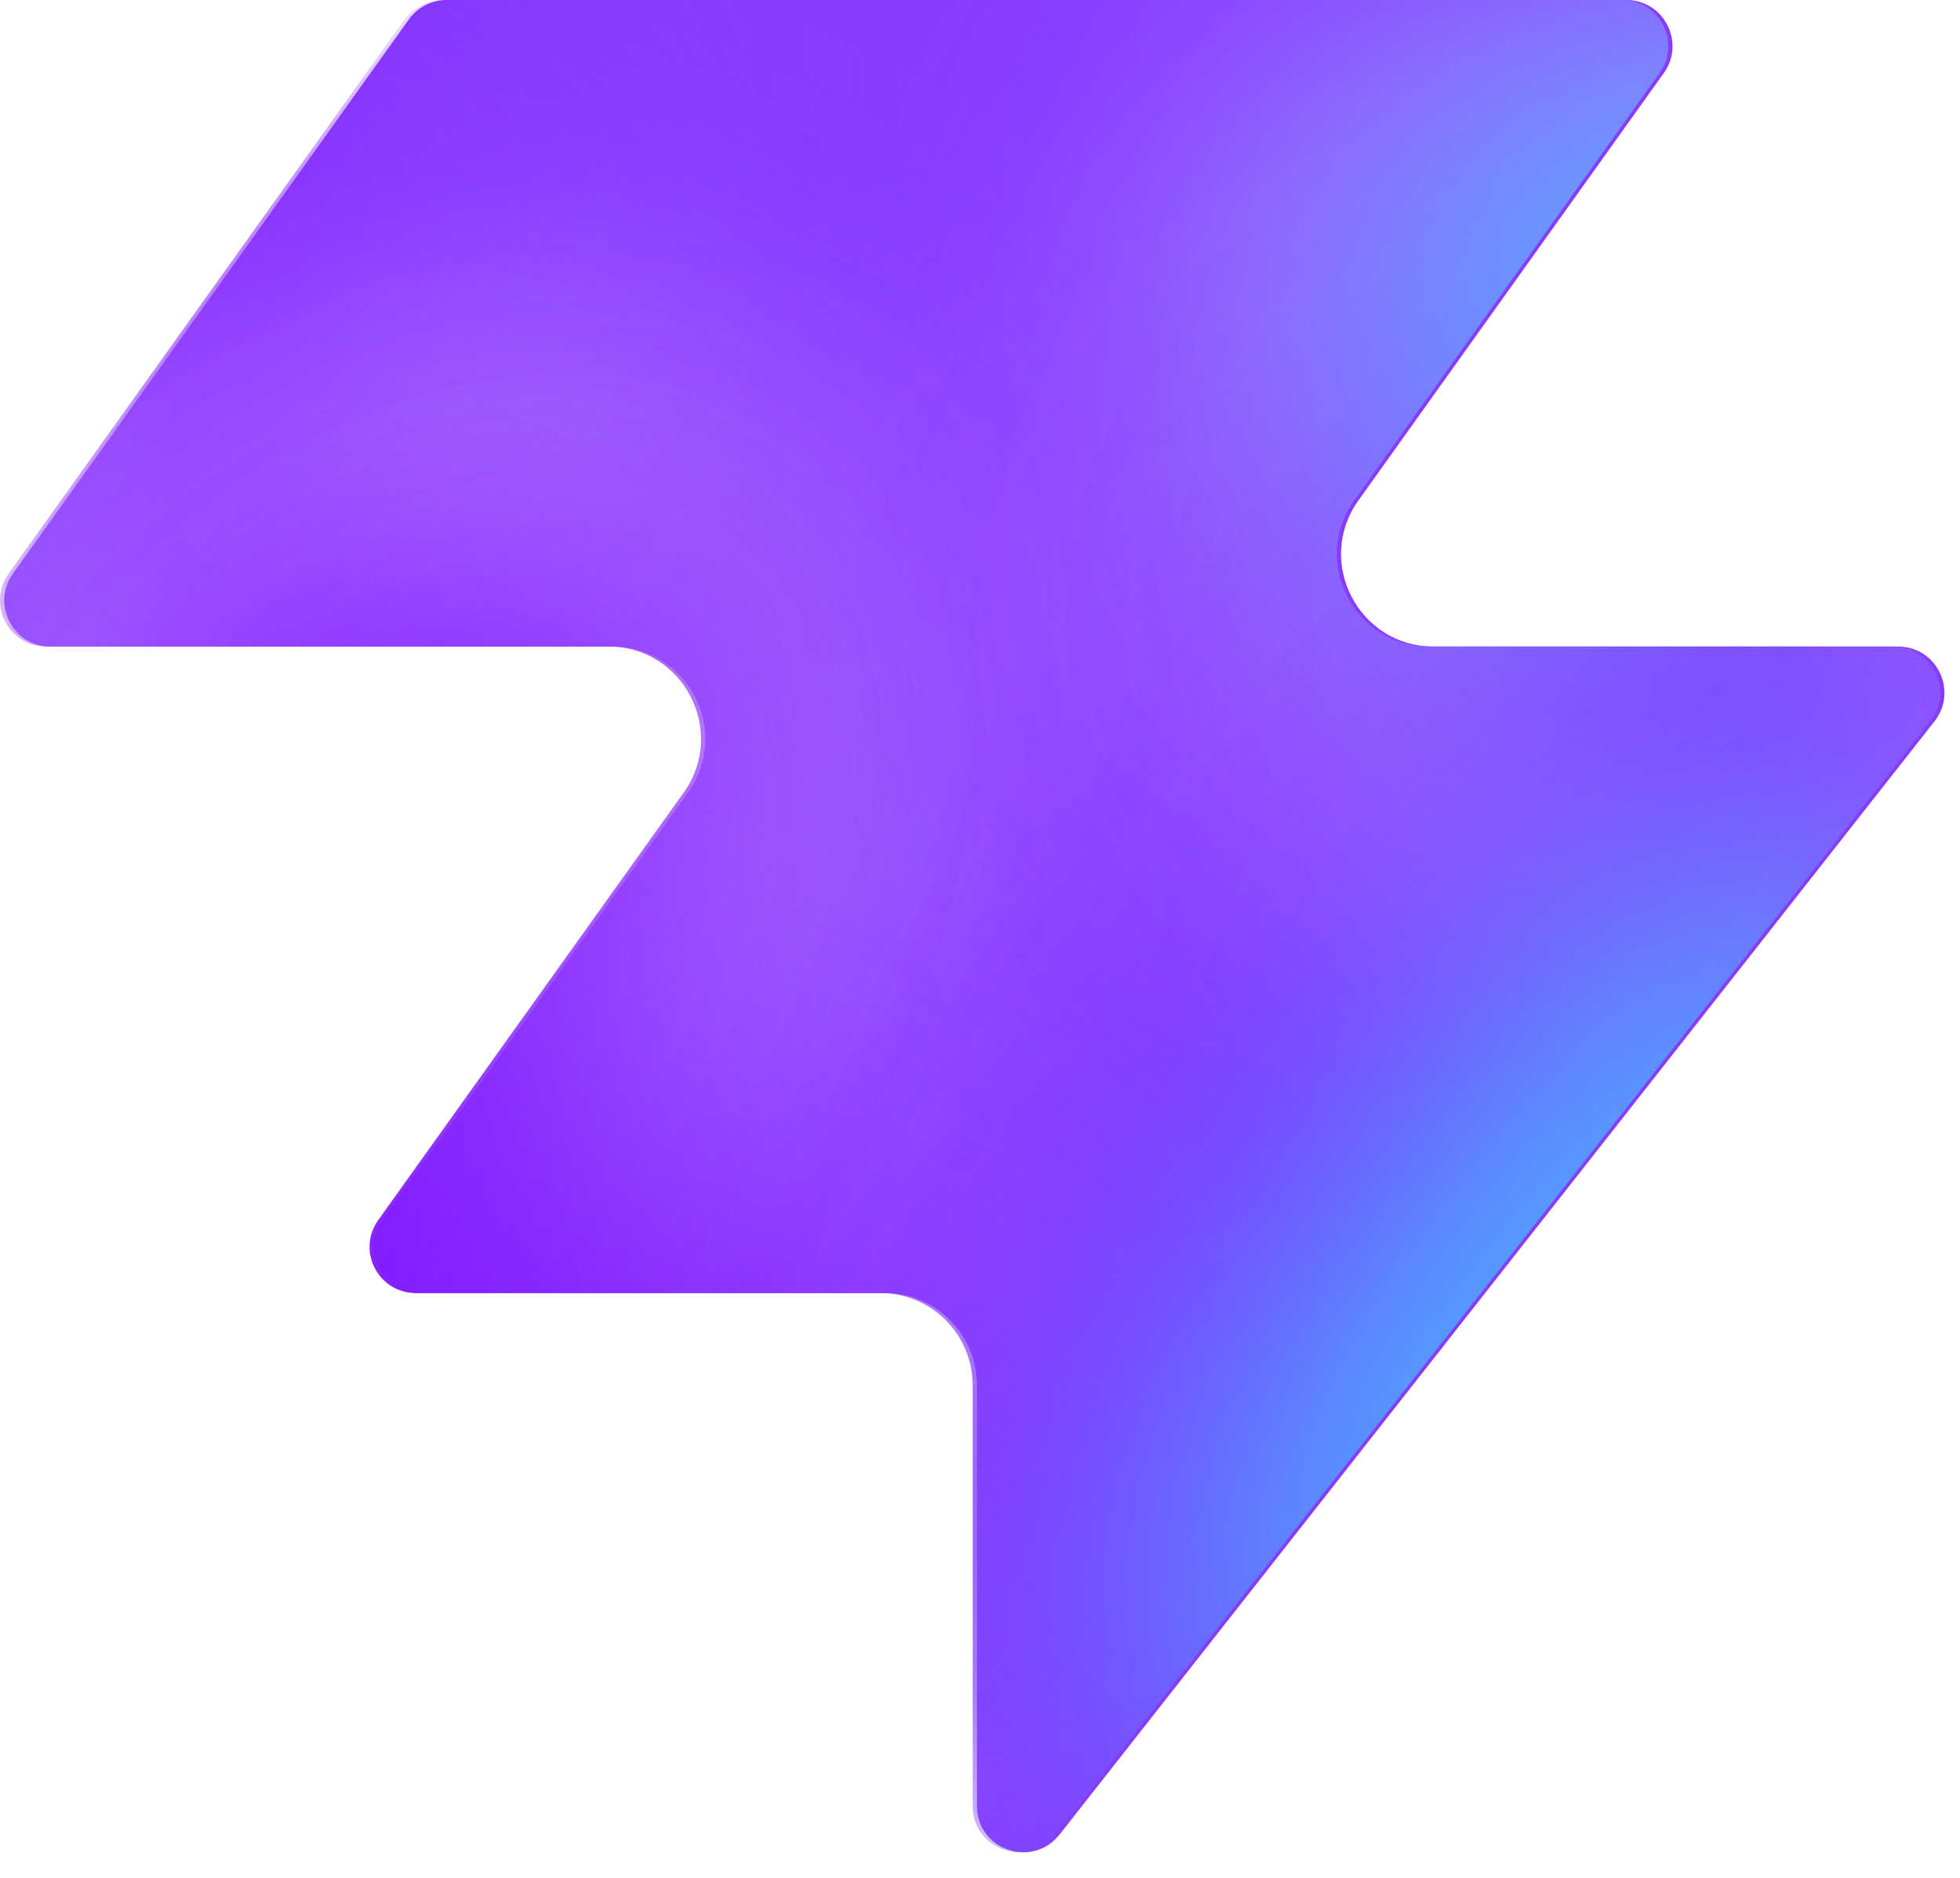
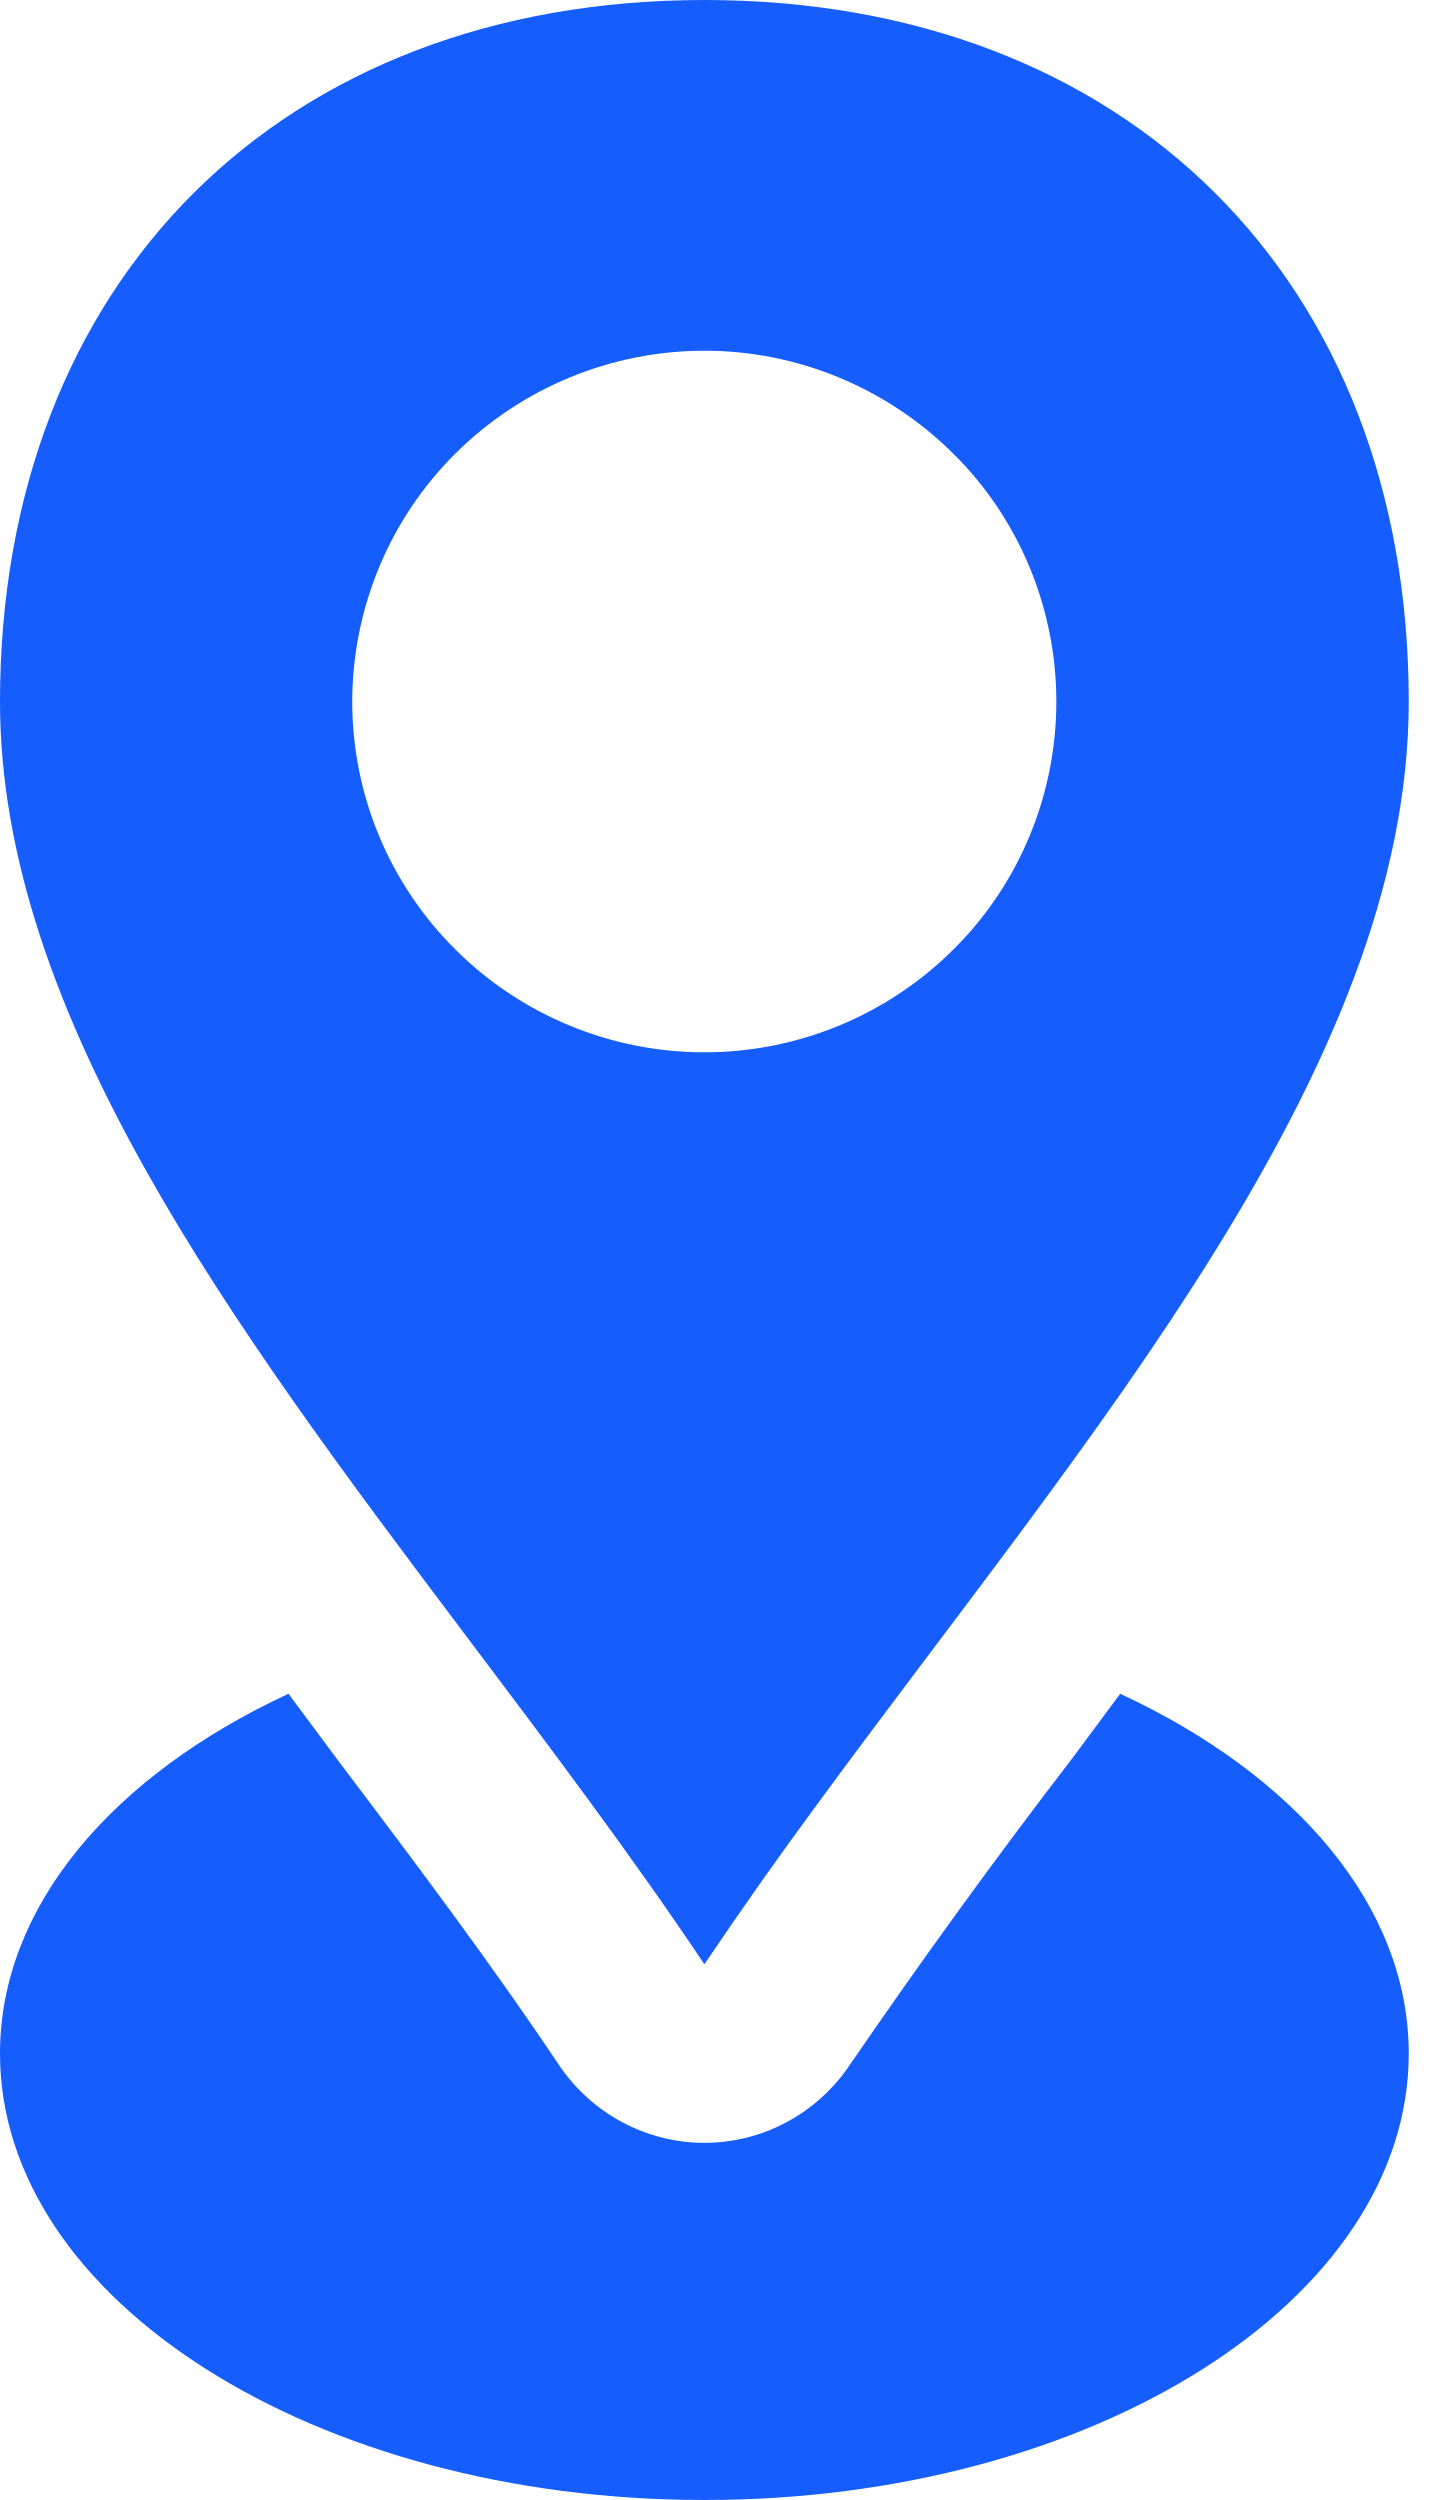
- <svg xmlns="http://www.w3.org/2000/svg" width="48" height="46" fill="none" viewBox="0 0 48 46">
-   <path fill="#863bff" d="M25.946 44.938c-.664.845-2.021.375-2.021-.698V33.937a2.26 2.26 0 0 0-2.262-2.262H10.287c-.92 0-1.456-1.04-.92-1.788l7.48-10.471c1.07-1.497 0-3.578-1.842-3.578H1.237c-.92 0-1.456-1.04-.92-1.788L10.013.474c.214-.297.556-.474.92-.474h28.894c.92 0 1.456 1.04.92 1.788l-7.48 10.471c-1.07 1.498 0 3.579 1.842 3.579h11.377c.943 0 1.473 1.088.89 1.83L25.947 44.94z" style="fill:#863bff;fill:color(display-p3 .525 .23 1);fill-opacity:1" />
-   <mask id="a" width="48" height="46" x="0" y="0" maskUnits="userSpaceOnUse" style="mask-type:alpha">
-     <path fill="#000" d="M25.842 44.938c-.664.844-2.021.375-2.021-.698V33.937a2.26 2.26 0 0 0-2.262-2.262H10.183c-.92 0-1.456-1.04-.92-1.788l7.48-10.471c1.07-1.498 0-3.579-1.842-3.579H1.133c-.92 0-1.456-1.04-.92-1.787L9.91.473c.214-.297.556-.474.92-.474h28.894c.92 0 1.456 1.04.92 1.788l-7.48 10.471c-1.07 1.498 0 3.578 1.842 3.578h11.377c.943 0 1.473 1.088.89 1.832L25.843 44.94z" style="fill:#000;fill-opacity:1" />
-   </mask>
-   <g mask="url(#a)">
-     <g filter="url(#b)">
-       <ellipse cx="5.508" cy="14.704" fill="#ede6ff" rx="5.508" ry="14.704" style="fill:#ede6ff;fill:color(display-p3 .927 .903 1);fill-opacity:1" transform="matrix(.00324 1 1 -.00324 -4.47 31.516)" />
-     </g>
-     <g filter="url(#c)">
-       <ellipse cx="10.399" cy="29.851" fill="#ede6ff" rx="10.399" ry="29.851" style="fill:#ede6ff;fill:color(display-p3 .927 .903 1);fill-opacity:1" transform="matrix(.00324 1 1 -.00324 -39.328 7.883)" />
-     </g>
-     <g filter="url(#d)">
-       <ellipse cx="5.508" cy="30.487" fill="#7e14ff" rx="5.508" ry="30.487" style="fill:#7e14ff;fill:color(display-p3 .492 .077 1);fill-opacity:1" transform="rotate(89.814 -25.913 -14.639)scale(1 -1)" />
-     </g>
-     <g filter="url(#e)">
-       <ellipse cx="5.508" cy="30.599" fill="#7e14ff" rx="5.508" ry="30.599" style="fill:#7e14ff;fill:color(display-p3 .492 .077 1);fill-opacity:1" transform="rotate(89.814 -32.644 -3.334)scale(1 -1)" />
-     </g>
-     <g filter="url(#f)">
-       <ellipse cx="5.508" cy="30.599" fill="#7e14ff" rx="5.508" ry="30.599" style="fill:#7e14ff;fill:color(display-p3 .492 .077 1);fill-opacity:1" transform="matrix(.00324 1 1 -.00324 -34.34 30.47)" />
-     </g>
-     <g filter="url(#g)">
-       <ellipse cx="14.072" cy="22.078" fill="#ede6ff" rx="14.072" ry="22.078" style="fill:#ede6ff;fill:color(display-p3 .927 .903 1);fill-opacity:1" transform="rotate(93.35 24.506 48.493)scale(-1 1)" />
-     </g>
-     <g filter="url(#h)">
-       <ellipse cx="3.47" cy="21.501" fill="#7e14ff" rx="3.47" ry="21.501" style="fill:#7e14ff;fill:color(display-p3 .492 .077 1);fill-opacity:1" transform="rotate(89.009 28.708 47.59)scale(-1 1)" />
-     </g>
-     <g filter="url(#i)">
-       <ellipse cx="3.47" cy="21.501" fill="#7e14ff" rx="3.47" ry="21.501" style="fill:#7e14ff;fill:color(display-p3 .492 .077 1);fill-opacity:1" transform="rotate(89.009 28.708 47.59)scale(-1 1)" />
-     </g>
-     <g filter="url(#j)">
-       <ellipse cx=".387" cy="8.972" fill="#7e14ff" rx="4.407" ry="29.108" style="fill:#7e14ff;fill:color(display-p3 .492 .077 1);fill-opacity:1" transform="rotate(39.51 .387 8.972)" />
-     </g>
-     <g filter="url(#k)">
-       <ellipse cx="47.523" cy="-6.092" fill="#7e14ff" rx="4.407" ry="29.108" style="fill:#7e14ff;fill:color(display-p3 .492 .077 1);fill-opacity:1" transform="rotate(37.892 47.523 -6.092)" />
-     </g>
-     <g filter="url(#l)">
-       <ellipse cx="41.412" cy="6.333" fill="#47bfff" rx="5.971" ry="9.665" style="fill:#47bfff;fill:color(display-p3 .28 .748 1);fill-opacity:1" transform="rotate(37.892 41.412 6.333)" />
-     </g>
-     <g filter="url(#m)">
-       <ellipse cx="-1.879" cy="38.332" fill="#7e14ff" rx="4.407" ry="29.108" style="fill:#7e14ff;fill:color(display-p3 .492 .077 1);fill-opacity:1" transform="rotate(37.892 -1.88 38.332)" />
-     </g>
-     <g filter="url(#n)">
-       <ellipse cx="-1.879" cy="38.332" fill="#7e14ff" rx="4.407" ry="29.108" style="fill:#7e14ff;fill:color(display-p3 .492 .077 1);fill-opacity:1" transform="rotate(37.892 -1.88 38.332)" />
-     </g>
-     <g filter="url(#o)">
-       <ellipse cx="35.651" cy="29.907" fill="#7e14ff" rx="4.407" ry="29.108" style="fill:#7e14ff;fill:color(display-p3 .492 .077 1);fill-opacity:1" transform="rotate(37.892 35.651 29.907)" />
-     </g>
-     <g filter="url(#p)">
-       <ellipse cx="38.418" cy="32.4" fill="#47bfff" rx="5.971" ry="15.297" style="fill:#47bfff;fill:color(display-p3 .28 .748 1);fill-opacity:1" transform="rotate(37.892 38.418 32.4)" />
-     </g>
-   </g>
-   <defs>
-     <filter id="b" width="60.045" height="41.654" x="-19.77" y="16.149" color-interpolation-filters="sRGB" filterUnits="userSpaceOnUse">
-       <feFlood flood-opacity="0" result="BackgroundImageFix" />
-       <feBlend in="SourceGraphic" in2="BackgroundImageFix" result="shape" />
-       <feGaussianBlur result="effect1_foregroundBlur_2002_17158" stdDeviation="7.659" />
-     </filter>
-     <filter id="c" width="90.34" height="51.437" x="-54.613" y="-7.533" color-interpolation-filters="sRGB" filterUnits="userSpaceOnUse">
-       <feFlood flood-opacity="0" result="BackgroundImageFix" />
-       <feBlend in="SourceGraphic" in2="BackgroundImageFix" result="shape" />
-       <feGaussianBlur result="effect1_foregroundBlur_2002_17158" stdDeviation="7.659" />
-     </filter>
-     <filter id="d" width="79.355" height="29.4" x="-49.64" y="2.03" color-interpolation-filters="sRGB" filterUnits="userSpaceOnUse">
-       <feFlood flood-opacity="0" result="BackgroundImageFix" />
-       <feBlend in="SourceGraphic" in2="BackgroundImageFix" result="shape" />
-       <feGaussianBlur result="effect1_foregroundBlur_2002_17158" stdDeviation="4.596" />
-     </filter>
-     <filter id="e" width="79.579" height="29.4" x="-45.045" y="20.029" color-interpolation-filters="sRGB" filterUnits="userSpaceOnUse">
-       <feFlood flood-opacity="0" result="BackgroundImageFix" />
-       <feBlend in="SourceGraphic" in2="BackgroundImageFix" result="shape" />
-       <feGaussianBlur result="effect1_foregroundBlur_2002_17158" stdDeviation="4.596" />
-     </filter>
-     <filter id="f" width="79.579" height="29.4" x="-43.513" y="21.178" color-interpolation-filters="sRGB" filterUnits="userSpaceOnUse">
-       <feFlood flood-opacity="0" result="BackgroundImageFix" />
-       <feBlend in="SourceGraphic" in2="BackgroundImageFix" result="shape" />
-       <feGaussianBlur result="effect1_foregroundBlur_2002_17158" stdDeviation="4.596" />
-     </filter>
-     <filter id="g" width="74.749" height="58.852" x="15.756" y="-17.901" color-interpolation-filters="sRGB" filterUnits="userSpaceOnUse">
-       <feFlood flood-opacity="0" result="BackgroundImageFix" />
-       <feBlend in="SourceGraphic" in2="BackgroundImageFix" result="shape" />
-       <feGaussianBlur result="effect1_foregroundBlur_2002_17158" stdDeviation="7.659" />
-     </filter>
-     <filter id="h" width="61.377" height="25.362" x="23.548" y="2.284" color-interpolation-filters="sRGB" filterUnits="userSpaceOnUse">
-       <feFlood flood-opacity="0" result="BackgroundImageFix" />
-       <feBlend in="SourceGraphic" in2="BackgroundImageFix" result="shape" />
-       <feGaussianBlur result="effect1_foregroundBlur_2002_17158" stdDeviation="4.596" />
-     </filter>
-     <filter id="i" width="61.377" height="25.362" x="23.548" y="2.284" color-interpolation-filters="sRGB" filterUnits="userSpaceOnUse">
-       <feFlood flood-opacity="0" result="BackgroundImageFix" />
-       <feBlend in="SourceGraphic" in2="BackgroundImageFix" result="shape" />
-       <feGaussianBlur result="effect1_foregroundBlur_2002_17158" stdDeviation="4.596" />
-     </filter>
-     <filter id="j" width="56.045" height="63.649" x="-27.636" y="-22.853" color-interpolation-filters="sRGB" filterUnits="userSpaceOnUse">
-       <feFlood flood-opacity="0" result="BackgroundImageFix" />
-       <feBlend in="SourceGraphic" in2="BackgroundImageFix" result="shape" />
-       <feGaussianBlur result="effect1_foregroundBlur_2002_17158" stdDeviation="4.596" />
-     </filter>
-     <filter id="k" width="54.814" height="64.646" x="20.116" y="-38.415" color-interpolation-filters="sRGB" filterUnits="userSpaceOnUse">
-       <feFlood flood-opacity="0" result="BackgroundImageFix" />
-       <feBlend in="SourceGraphic" in2="BackgroundImageFix" result="shape" />
-       <feGaussianBlur result="effect1_foregroundBlur_2002_17158" stdDeviation="4.596" />
-     </filter>
-     <filter id="l" width="33.541" height="35.313" x="24.641" y="-11.323" color-interpolation-filters="sRGB" filterUnits="userSpaceOnUse">
-       <feFlood flood-opacity="0" result="BackgroundImageFix" />
-       <feBlend in="SourceGraphic" in2="BackgroundImageFix" result="shape" />
-       <feGaussianBlur result="effect1_foregroundBlur_2002_17158" stdDeviation="4.596" />
-     </filter>
-     <filter id="m" width="54.814" height="64.646" x="-29.286" y="6.009" color-interpolation-filters="sRGB" filterUnits="userSpaceOnUse">
-       <feFlood flood-opacity="0" result="BackgroundImageFix" />
-       <feBlend in="SourceGraphic" in2="BackgroundImageFix" result="shape" />
-       <feGaussianBlur result="effect1_foregroundBlur_2002_17158" stdDeviation="4.596" />
-     </filter>
-     <filter id="n" width="54.814" height="64.646" x="-29.286" y="6.009" color-interpolation-filters="sRGB" filterUnits="userSpaceOnUse">
-       <feFlood flood-opacity="0" result="BackgroundImageFix" />
-       <feBlend in="SourceGraphic" in2="BackgroundImageFix" result="shape" />
-       <feGaussianBlur result="effect1_foregroundBlur_2002_17158" stdDeviation="4.596" />
-     </filter>
-     <filter id="o" width="54.814" height="64.646" x="8.244" y="-2.416" color-interpolation-filters="sRGB" filterUnits="userSpaceOnUse">
-       <feFlood flood-opacity="0" result="BackgroundImageFix" />
-       <feBlend in="SourceGraphic" in2="BackgroundImageFix" result="shape" />
-       <feGaussianBlur result="effect1_foregroundBlur_2002_17158" stdDeviation="4.596" />
-     </filter>
-     <filter id="p" width="39.409" height="43.623" x="18.713" y="10.588" color-interpolation-filters="sRGB" filterUnits="userSpaceOnUse">
-       <feFlood flood-opacity="0" result="BackgroundImageFix" />
-       <feBlend in="SourceGraphic" in2="BackgroundImageFix" result="shape" />
-       <feGaussianBlur result="effect1_foregroundBlur_2002_17158" stdDeviation="4.596" />
-     </filter>
-   </defs>
+ <svg xmlns="http://www.w3.org/2000/svg" width="16" height="28" viewBox="0 0 16 28" fill="none">
+   <path d="M12.546 18.97C14.504 19.88 15.778 21.344 15.778 23C15.778 25.76 12.248 28 7.889 28C3.53 28 0 25.76 0 23C0 21.344 1.272 19.88 3.231 18.97L3.757 19.678C4.653 20.864 5.505 21.998 6.258 23.124C6.439 23.394 6.682 23.615 6.966 23.767C7.251 23.92 7.567 24 7.889 24C8.211 24 8.528 23.92 8.812 23.767C9.096 23.615 9.339 23.394 9.52 23.124C10.323 21.952 11.156 20.803 12.021 19.678L12.546 18.97Z" fill="#155DFC" />
+   <path d="M7.889 0C12.623 0 15.778 3.144 15.778 7.858C15.778 11.974 12.169 16.092 9.151 20.21C8.718 20.798 8.297 21.394 7.889 22C7.065 20.768 6.134 19.536 5.205 18.302C2.582 14.822 0 11.34 0 7.86C0 3.144 3.156 0 7.889 0ZM7.889 3.928C6.844 3.928 5.84 4.344 5.1 5.08C4.736 5.442 4.445 5.874 4.247 6.351C4.049 6.828 3.946 7.34 3.945 7.858C3.945 8.898 4.359 9.898 5.1 10.634C5.84 11.372 6.844 11.786 7.889 11.786C8.934 11.786 9.938 11.372 10.678 10.634C11.043 10.273 11.333 9.841 11.531 9.364C11.729 8.887 11.831 8.375 11.831 7.858C11.831 7.341 11.729 6.829 11.531 6.352C11.333 5.875 11.043 5.443 10.678 5.082C9.933 4.342 8.932 3.928 7.889 3.928Z" fill="#155DFC" />
</svg>
